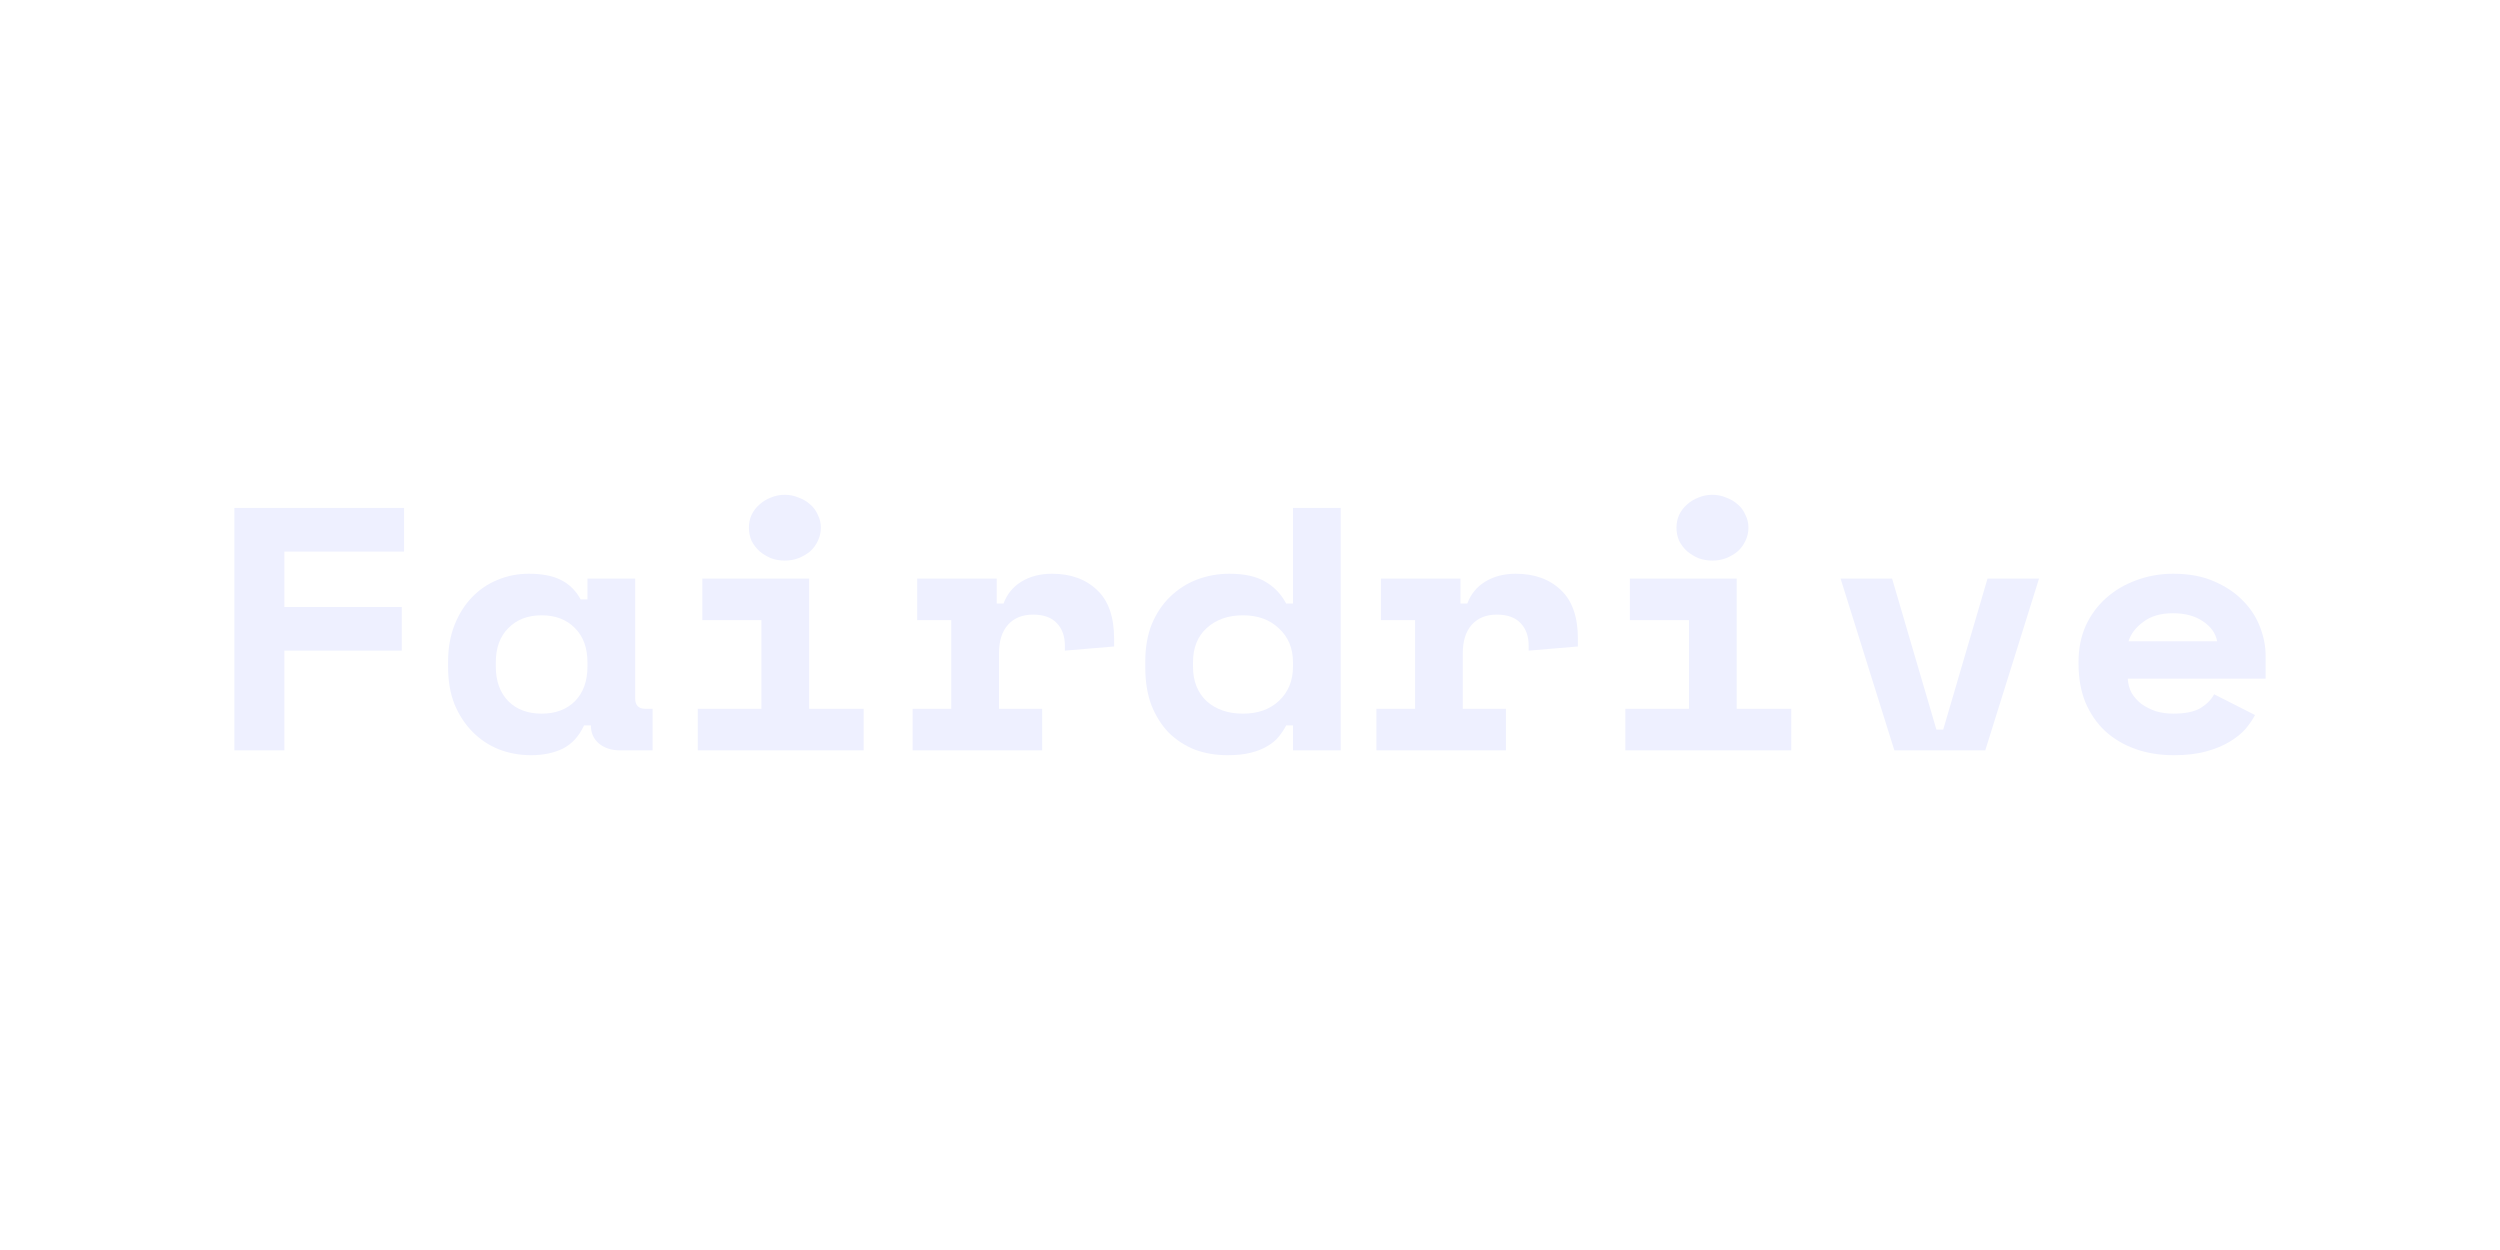
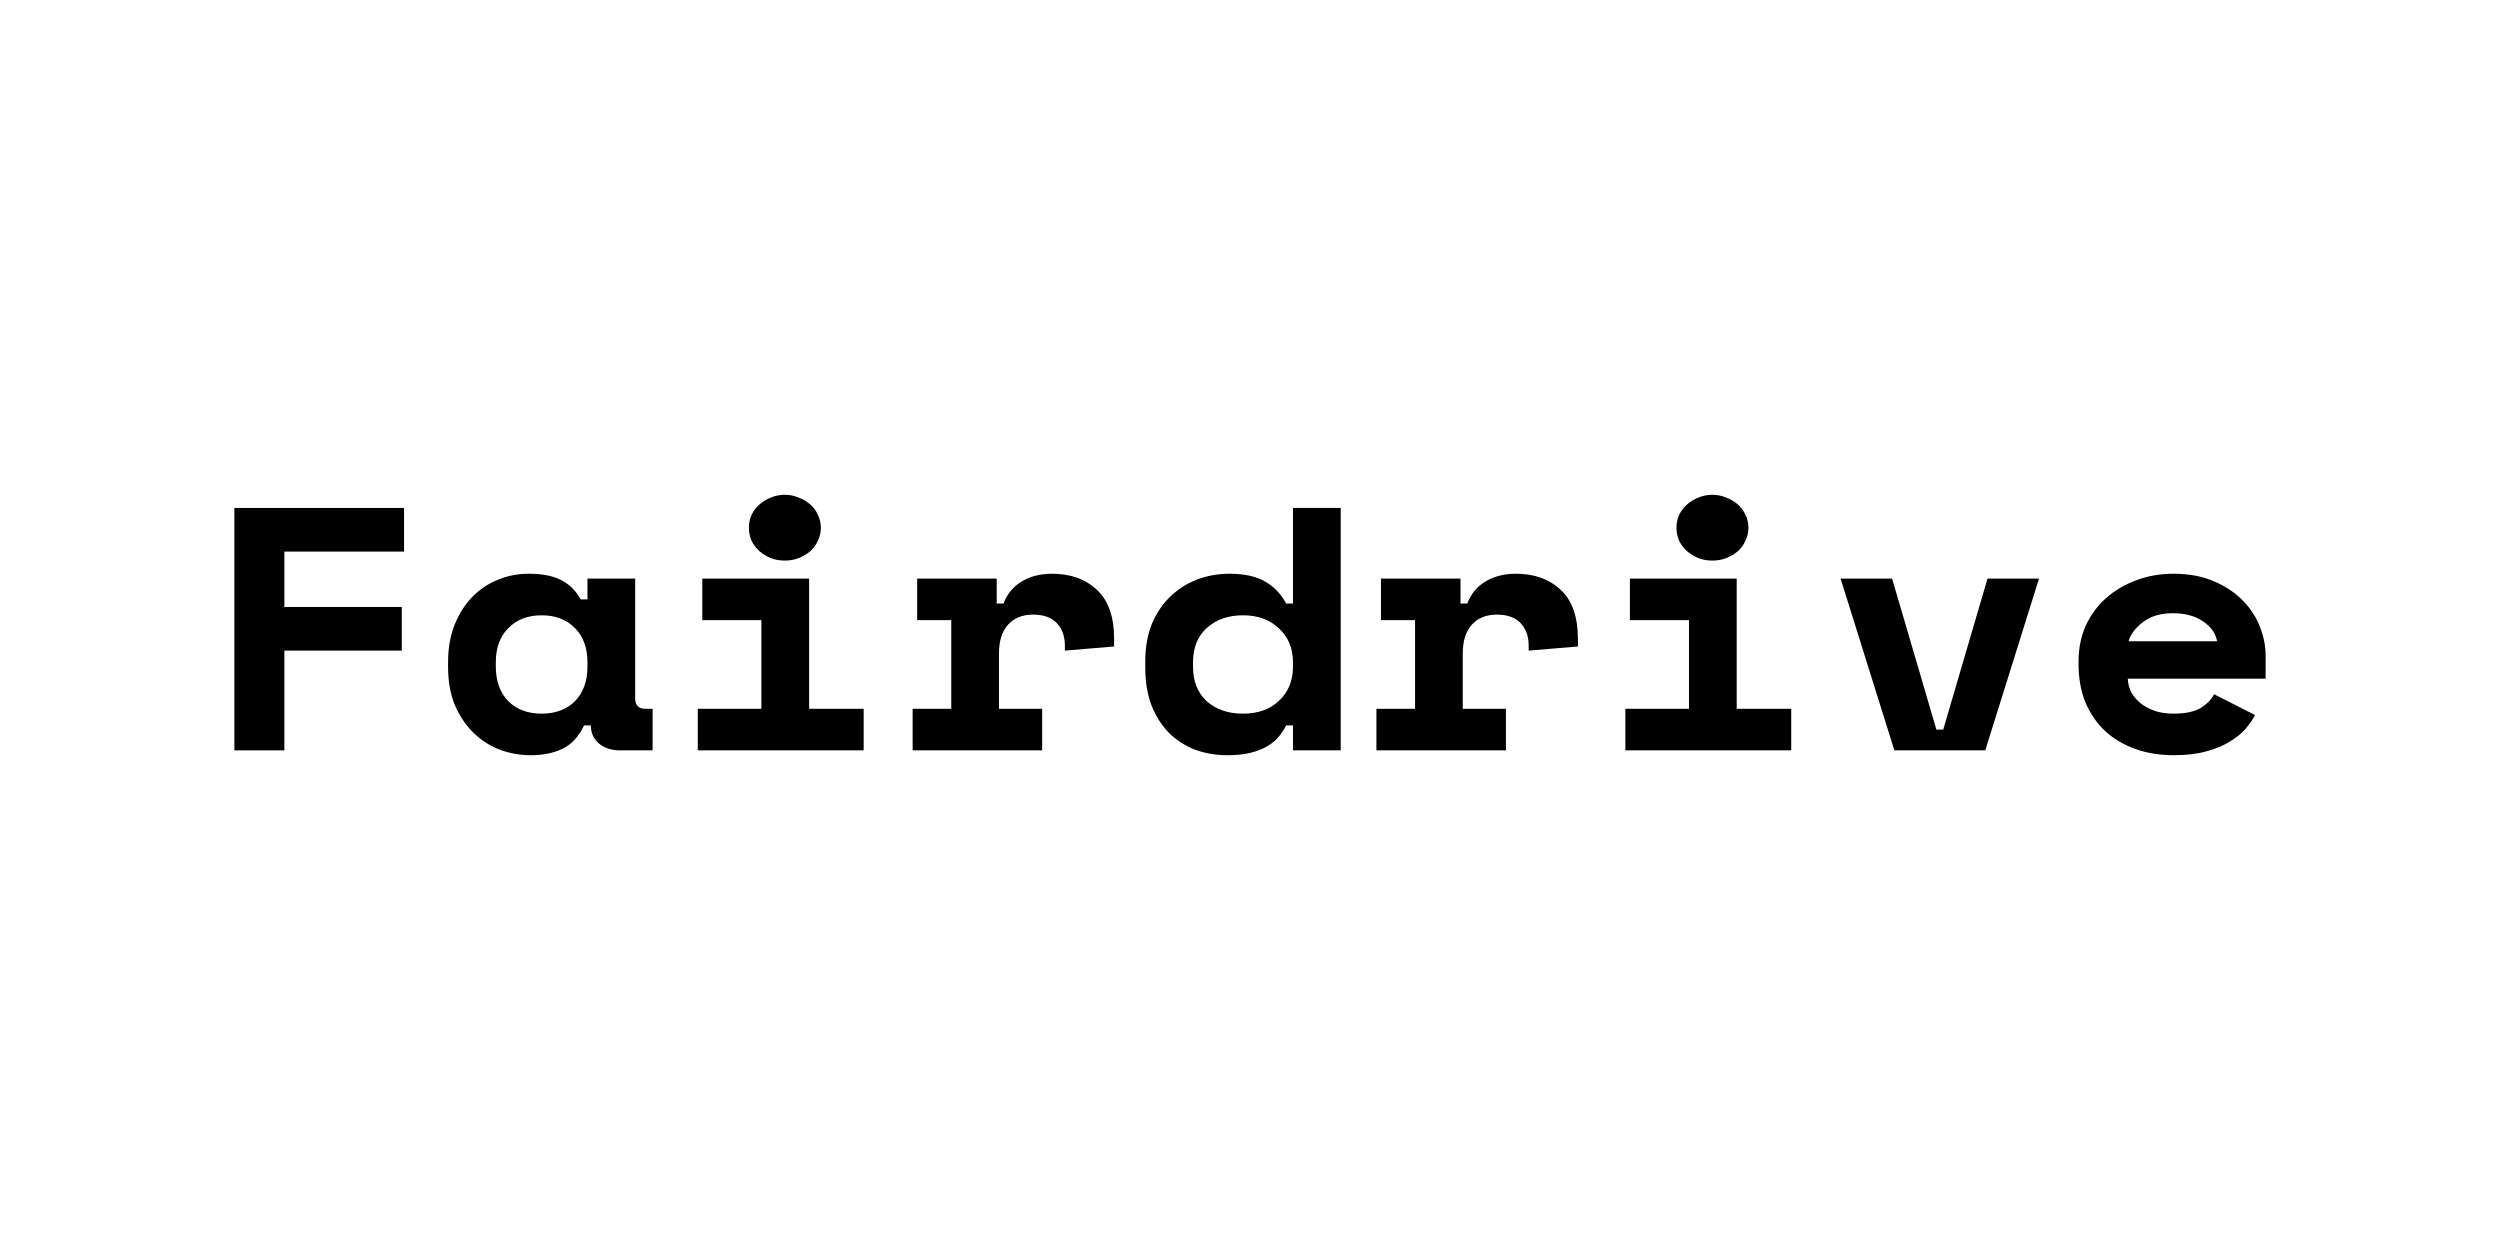
- <svg xmlns="http://www.w3.org/2000/svg" viewBox="0 0 400 200" fill="none">
-   <path d="M37.5 81.272H64.647V88.253H45.499V97.119H64.283V104.1H45.499V120.057H37.5V81.272Z" fill="#EEF0FF" />
-   <path d="M93.448 116.068C92.64 117.804 91.509 119.042 90.055 119.78C88.6 120.482 86.904 120.833 84.965 120.833C83.147 120.833 81.43 120.519 79.814 119.891C78.239 119.263 76.845 118.34 75.633 117.121C74.421 115.902 73.452 114.424 72.724 112.688C72.038 110.952 71.694 108.976 71.694 106.76V105.873C71.694 103.694 72.038 101.736 72.724 100C73.411 98.264 74.34 96.786 75.512 95.567C76.683 94.348 78.037 93.425 79.572 92.797C81.147 92.132 82.824 91.799 84.601 91.799C86.742 91.799 88.459 92.132 89.752 92.797C91.085 93.462 92.135 94.496 92.903 95.9H93.993V92.575H101.628V111.746C101.628 112.854 102.174 113.409 103.265 113.409H104.416V120.057H99.205C97.831 120.057 96.7 119.688 95.811 118.949C94.963 118.211 94.539 117.25 94.539 116.068H93.448ZM86.661 114.184C88.883 114.184 90.661 113.519 91.994 112.19C93.327 110.823 93.993 108.976 93.993 106.649V105.984C93.993 103.657 93.327 101.828 91.994 100.499C90.661 99.132 88.883 98.448 86.661 98.448C84.44 98.448 82.662 99.132 81.329 100.499C79.996 101.828 79.329 103.657 79.329 105.984V106.649C79.329 108.976 79.996 110.823 81.329 112.19C82.662 113.519 84.44 114.184 86.661 114.184Z" fill="#EEF0FF" />
-   <path d="M111.645 113.409H121.825V99.224H112.372V92.575H129.46V113.409H138.186V120.057H111.645V113.409ZM131.339 84.43C131.339 85.169 131.177 85.871 130.854 86.536C130.571 87.164 130.167 87.718 129.642 88.198C129.117 88.641 128.491 89.011 127.764 89.306C127.077 89.565 126.35 89.694 125.582 89.694C124.774 89.694 124.027 89.565 123.34 89.306C122.653 89.011 122.047 88.641 121.522 88.198C120.997 87.718 120.573 87.164 120.25 86.536C119.967 85.871 119.826 85.169 119.826 84.43C119.826 83.692 119.967 83.008 120.25 82.38C120.573 81.715 120.997 81.161 121.522 80.718C122.047 80.238 122.653 79.868 123.34 79.61C124.027 79.314 124.774 79.166 125.582 79.166C126.35 79.166 127.077 79.314 127.764 79.61C128.491 79.868 129.117 80.238 129.642 80.718C130.167 81.161 130.571 81.715 130.854 82.38C131.177 83.008 131.339 83.692 131.339 84.43Z" fill="#EEF0FF" />
-   <path d="M146.748 92.575H159.473V96.565H160.564C161.13 95.05 162.079 93.886 163.412 93.074C164.786 92.224 166.422 91.799 168.32 91.799C171.31 91.799 173.713 92.668 175.531 94.404C177.349 96.103 178.258 98.707 178.258 102.216V103.435L170.381 104.1V103.324C170.381 101.81 169.956 100.609 169.108 99.723C168.26 98.799 166.987 98.338 165.291 98.338C163.594 98.338 162.261 98.873 161.291 99.944C160.322 101.016 159.837 102.549 159.837 104.543V113.409H166.745V120.057H146.021V113.409H152.202V99.224H146.748V92.575Z" fill="#EEF0FF" />
-   <path d="M206.878 116.068H205.787C205.464 116.696 205.06 117.306 204.575 117.897C204.131 118.451 203.525 118.949 202.757 119.393C202.03 119.836 201.141 120.187 200.091 120.445C199.081 120.704 197.849 120.833 196.395 120.833C194.536 120.833 192.799 120.538 191.183 119.947C189.608 119.319 188.214 118.414 187.002 117.232C185.831 116.013 184.902 114.535 184.215 112.799C183.569 111.063 183.245 109.068 183.245 106.815V105.818C183.245 103.601 183.589 101.625 184.275 99.889C185.003 98.153 185.972 96.694 187.184 95.512C188.436 94.293 189.87 93.369 191.486 92.741C193.143 92.114 194.88 91.799 196.698 91.799C199.121 91.799 201.04 92.224 202.454 93.074C203.868 93.886 204.979 95.05 205.787 96.565H206.878V81.272H214.513V120.057H206.878V116.068ZM198.879 114.184C201.262 114.184 203.181 113.501 204.636 112.134C206.13 110.73 206.878 108.902 206.878 106.649V105.984C206.878 103.731 206.13 101.921 204.636 100.554C203.181 99.15 201.262 98.448 198.879 98.448C196.496 98.448 194.557 99.132 193.062 100.499C191.608 101.828 190.88 103.657 190.88 105.984V106.649C190.88 108.976 191.608 110.823 193.062 112.19C194.557 113.519 196.496 114.184 198.879 114.184Z" fill="#EEF0FF" />
-   <path d="M220.954 92.575H233.679V96.565H234.77C235.336 95.05 236.285 93.886 237.618 93.074C238.991 92.224 240.628 91.799 242.526 91.799C245.516 91.799 247.919 92.668 249.737 94.404C251.555 96.103 252.464 98.707 252.464 102.216V103.435L244.586 104.1V103.324C244.586 101.81 244.162 100.609 243.314 99.723C242.466 98.799 241.193 98.338 239.496 98.338C237.8 98.338 236.467 98.873 235.497 99.944C234.528 101.016 234.043 102.549 234.043 104.543V113.409H240.951V120.057H220.227V113.409H226.408V99.224H220.954V92.575Z" fill="#EEF0FF" />
-   <path d="M260.057 113.409H270.237V99.224H260.784V92.575H277.872V113.409H286.598V120.057H260.057V113.409ZM279.75 84.43C279.75 85.169 279.589 85.871 279.266 86.536C278.983 87.164 278.579 87.718 278.054 88.198C277.528 88.641 276.902 89.011 276.175 89.306C275.488 89.565 274.761 89.694 273.994 89.694C273.186 89.694 272.438 89.565 271.752 89.306C271.065 89.011 270.459 88.641 269.934 88.198C269.409 87.718 268.984 87.164 268.661 86.536C268.379 85.871 268.237 85.169 268.237 84.43C268.237 83.692 268.379 83.008 268.661 82.38C268.984 81.715 269.409 81.161 269.934 80.718C270.459 80.238 271.065 79.868 271.752 79.61C272.438 79.314 273.186 79.166 273.994 79.166C274.761 79.166 275.488 79.314 276.175 79.61C276.902 79.868 277.528 80.238 278.054 80.718C278.579 81.161 278.983 81.715 279.266 82.38C279.589 83.008 279.75 83.692 279.75 84.43Z" fill="#EEF0FF" />
-   <path d="M294.493 92.575H302.734L309.824 116.733H310.915L318.004 92.575H326.245L317.641 120.057H303.098L294.493 92.575Z" fill="#EEF0FF" />
-   <path d="M340.443 108.588C340.484 109.401 340.686 110.158 341.049 110.86C341.453 111.525 341.978 112.116 342.625 112.633C343.311 113.113 344.079 113.501 344.927 113.796C345.816 114.055 346.745 114.184 347.715 114.184C349.613 114.184 351.068 113.889 352.078 113.298C353.087 112.67 353.815 111.931 354.259 111.081L360.803 114.406C360.44 115.108 359.935 115.846 359.288 116.622C358.642 117.361 357.794 118.044 356.743 118.672C355.734 119.3 354.481 119.817 352.987 120.224C351.532 120.63 349.815 120.833 347.836 120.833C345.574 120.833 343.513 120.501 341.655 119.836C339.797 119.171 338.181 118.211 336.808 116.955C335.474 115.699 334.424 114.166 333.657 112.356C332.929 110.546 332.566 108.496 332.566 106.206V105.873C332.566 103.768 332.95 101.847 333.717 100.111C334.525 98.374 335.616 96.897 336.989 95.678C338.363 94.459 339.958 93.517 341.776 92.852C343.635 92.15 345.614 91.799 347.715 91.799C350.3 91.799 352.522 92.224 354.38 93.074C356.238 93.886 357.774 94.939 358.985 96.232C360.197 97.488 361.086 98.892 361.652 100.443C362.217 101.958 362.5 103.435 362.5 104.876V108.588H340.443ZM347.654 98.116C345.715 98.116 344.14 98.578 342.928 99.501C341.716 100.388 340.928 101.422 340.564 102.604H354.744C354.501 101.311 353.734 100.24 352.441 99.39C351.189 98.541 349.593 98.116 347.654 98.116Z" fill="#EEF0FF" />
+ <svg xmlns="http://www.w3.org/2000/svg" viewBox="0 0 400 200" fill="currentColor">
+   <path d="M37.5 81.272H64.647V88.253H45.499V97.119H64.283V104.1H45.499V120.057H37.5V81.272Z" fill="currenctColor" />
+   <path d="M93.448 116.068C92.64 117.804 91.509 119.042 90.055 119.78C88.6 120.482 86.904 120.833 84.965 120.833C83.147 120.833 81.43 120.519 79.814 119.891C78.239 119.263 76.845 118.34 75.633 117.121C74.421 115.902 73.452 114.424 72.724 112.688C72.038 110.952 71.694 108.976 71.694 106.76V105.873C71.694 103.694 72.038 101.736 72.724 100C73.411 98.264 74.34 96.786 75.512 95.567C76.683 94.348 78.037 93.425 79.572 92.797C81.147 92.132 82.824 91.799 84.601 91.799C86.742 91.799 88.459 92.132 89.752 92.797C91.085 93.462 92.135 94.496 92.903 95.9H93.993V92.575H101.628V111.746C101.628 112.854 102.174 113.409 103.265 113.409H104.416V120.057H99.205C97.831 120.057 96.7 119.688 95.811 118.949C94.963 118.211 94.539 117.25 94.539 116.068H93.448ZM86.661 114.184C88.883 114.184 90.661 113.519 91.994 112.19C93.327 110.823 93.993 108.976 93.993 106.649V105.984C93.993 103.657 93.327 101.828 91.994 100.499C90.661 99.132 88.883 98.448 86.661 98.448C84.44 98.448 82.662 99.132 81.329 100.499C79.996 101.828 79.329 103.657 79.329 105.984V106.649C79.329 108.976 79.996 110.823 81.329 112.19C82.662 113.519 84.44 114.184 86.661 114.184Z" fill="currenctColor" />
+   <path d="M111.645 113.409H121.825V99.224H112.372V92.575H129.46V113.409H138.186V120.057H111.645V113.409ZM131.339 84.43C131.339 85.169 131.177 85.871 130.854 86.536C130.571 87.164 130.167 87.718 129.642 88.198C129.117 88.641 128.491 89.011 127.764 89.306C127.077 89.565 126.35 89.694 125.582 89.694C124.774 89.694 124.027 89.565 123.34 89.306C122.653 89.011 122.047 88.641 121.522 88.198C120.997 87.718 120.573 87.164 120.25 86.536C119.967 85.871 119.826 85.169 119.826 84.43C119.826 83.692 119.967 83.008 120.25 82.38C120.573 81.715 120.997 81.161 121.522 80.718C122.047 80.238 122.653 79.868 123.34 79.61C124.027 79.314 124.774 79.166 125.582 79.166C126.35 79.166 127.077 79.314 127.764 79.61C128.491 79.868 129.117 80.238 129.642 80.718C130.167 81.161 130.571 81.715 130.854 82.38C131.177 83.008 131.339 83.692 131.339 84.43Z" fill="currenctColor" />
+   <path d="M146.748 92.575H159.473V96.565H160.564C161.13 95.05 162.079 93.886 163.412 93.074C164.786 92.224 166.422 91.799 168.32 91.799C171.31 91.799 173.713 92.668 175.531 94.404C177.349 96.103 178.258 98.707 178.258 102.216V103.435L170.381 104.1V103.324C170.381 101.81 169.956 100.609 169.108 99.723C168.26 98.799 166.987 98.338 165.291 98.338C163.594 98.338 162.261 98.873 161.291 99.944C160.322 101.016 159.837 102.549 159.837 104.543V113.409H166.745V120.057H146.021V113.409H152.202V99.224H146.748V92.575Z" fill="currenctColor" />
+   <path d="M206.878 116.068H205.787C205.464 116.696 205.06 117.306 204.575 117.897C204.131 118.451 203.525 118.949 202.757 119.393C202.03 119.836 201.141 120.187 200.091 120.445C199.081 120.704 197.849 120.833 196.395 120.833C194.536 120.833 192.799 120.538 191.183 119.947C189.608 119.319 188.214 118.414 187.002 117.232C185.831 116.013 184.902 114.535 184.215 112.799C183.569 111.063 183.245 109.068 183.245 106.815V105.818C183.245 103.601 183.589 101.625 184.275 99.889C185.003 98.153 185.972 96.694 187.184 95.512C188.436 94.293 189.87 93.369 191.486 92.741C193.143 92.114 194.88 91.799 196.698 91.799C199.121 91.799 201.04 92.224 202.454 93.074C203.868 93.886 204.979 95.05 205.787 96.565H206.878V81.272H214.513V120.057H206.878V116.068ZM198.879 114.184C201.262 114.184 203.181 113.501 204.636 112.134C206.13 110.73 206.878 108.902 206.878 106.649V105.984C206.878 103.731 206.13 101.921 204.636 100.554C203.181 99.15 201.262 98.448 198.879 98.448C196.496 98.448 194.557 99.132 193.062 100.499C191.608 101.828 190.88 103.657 190.88 105.984V106.649C190.88 108.976 191.608 110.823 193.062 112.19C194.557 113.519 196.496 114.184 198.879 114.184Z" fill="currenctColor" />
+   <path d="M220.954 92.575H233.679V96.565H234.77C235.336 95.05 236.285 93.886 237.618 93.074C238.991 92.224 240.628 91.799 242.526 91.799C245.516 91.799 247.919 92.668 249.737 94.404C251.555 96.103 252.464 98.707 252.464 102.216V103.435L244.586 104.1V103.324C244.586 101.81 244.162 100.609 243.314 99.723C242.466 98.799 241.193 98.338 239.496 98.338C237.8 98.338 236.467 98.873 235.497 99.944C234.528 101.016 234.043 102.549 234.043 104.543V113.409H240.951V120.057H220.227V113.409H226.408V99.224H220.954V92.575Z" fill="currenctColor" />
+   <path d="M260.057 113.409H270.237V99.224H260.784V92.575H277.872V113.409H286.598V120.057H260.057V113.409ZM279.75 84.43C279.75 85.169 279.589 85.871 279.266 86.536C278.983 87.164 278.579 87.718 278.054 88.198C277.528 88.641 276.902 89.011 276.175 89.306C275.488 89.565 274.761 89.694 273.994 89.694C273.186 89.694 272.438 89.565 271.752 89.306C271.065 89.011 270.459 88.641 269.934 88.198C269.409 87.718 268.984 87.164 268.661 86.536C268.379 85.871 268.237 85.169 268.237 84.43C268.237 83.692 268.379 83.008 268.661 82.38C268.984 81.715 269.409 81.161 269.934 80.718C270.459 80.238 271.065 79.868 271.752 79.61C272.438 79.314 273.186 79.166 273.994 79.166C274.761 79.166 275.488 79.314 276.175 79.61C276.902 79.868 277.528 80.238 278.054 80.718C278.579 81.161 278.983 81.715 279.266 82.38C279.589 83.008 279.75 83.692 279.75 84.43Z" fill="currenctColor" />
+   <path d="M294.493 92.575H302.734L309.824 116.733H310.915L318.004 92.575H326.245L317.641 120.057H303.098L294.493 92.575Z" fill="currenctColor" />
+   <path d="M340.443 108.588C340.484 109.401 340.686 110.158 341.049 110.86C341.453 111.525 341.978 112.116 342.625 112.633C343.311 113.113 344.079 113.501 344.927 113.796C345.816 114.055 346.745 114.184 347.715 114.184C349.613 114.184 351.068 113.889 352.078 113.298C353.087 112.67 353.815 111.931 354.259 111.081L360.803 114.406C360.44 115.108 359.935 115.846 359.288 116.622C358.642 117.361 357.794 118.044 356.743 118.672C355.734 119.3 354.481 119.817 352.987 120.224C351.532 120.63 349.815 120.833 347.836 120.833C345.574 120.833 343.513 120.501 341.655 119.836C339.797 119.171 338.181 118.211 336.808 116.955C335.474 115.699 334.424 114.166 333.657 112.356C332.929 110.546 332.566 108.496 332.566 106.206V105.873C332.566 103.768 332.95 101.847 333.717 100.111C334.525 98.374 335.616 96.897 336.989 95.678C338.363 94.459 339.958 93.517 341.776 92.852C343.635 92.15 345.614 91.799 347.715 91.799C350.3 91.799 352.522 92.224 354.38 93.074C356.238 93.886 357.774 94.939 358.985 96.232C360.197 97.488 361.086 98.892 361.652 100.443C362.217 101.958 362.5 103.435 362.5 104.876V108.588H340.443ZM347.654 98.116C345.715 98.116 344.14 98.578 342.928 99.501C341.716 100.388 340.928 101.422 340.564 102.604H354.744C354.501 101.311 353.734 100.24 352.441 99.39C351.189 98.541 349.593 98.116 347.654 98.116Z" fill="currenctColor" />
</svg>
